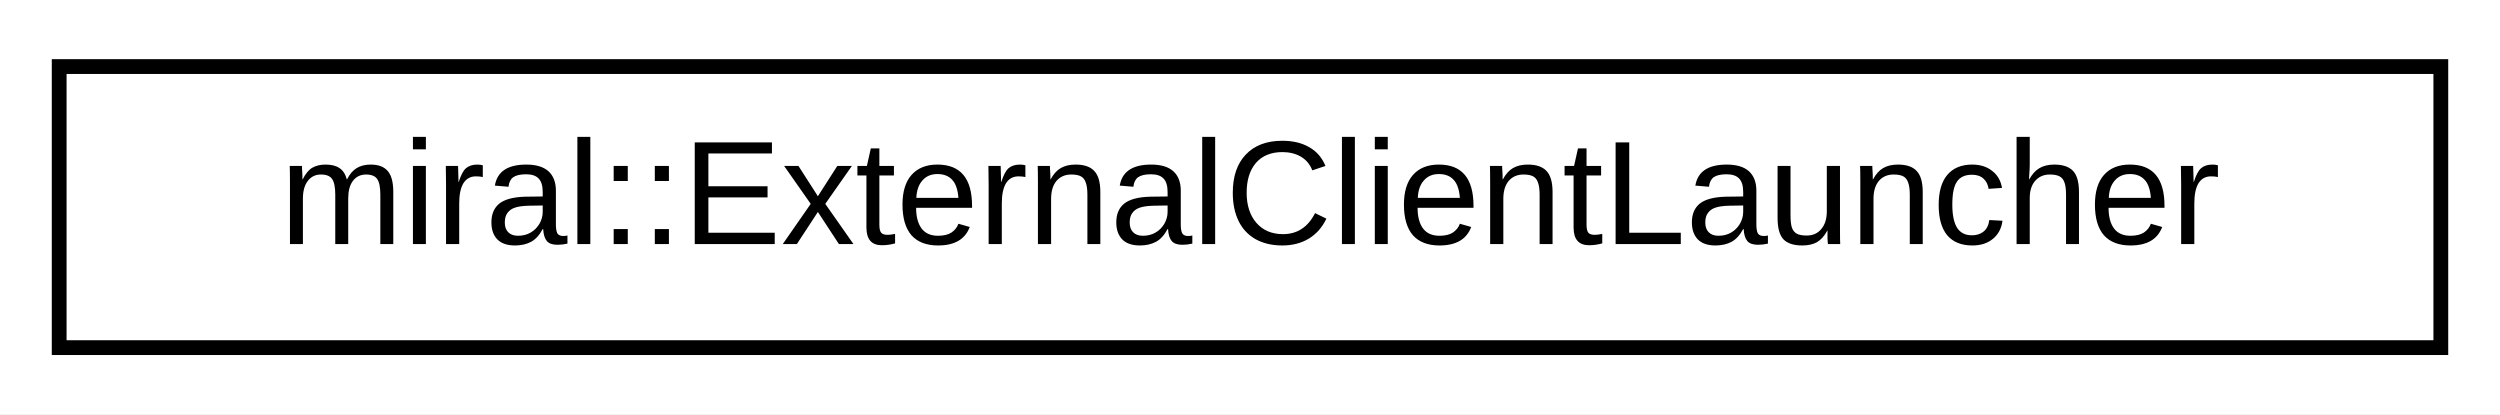
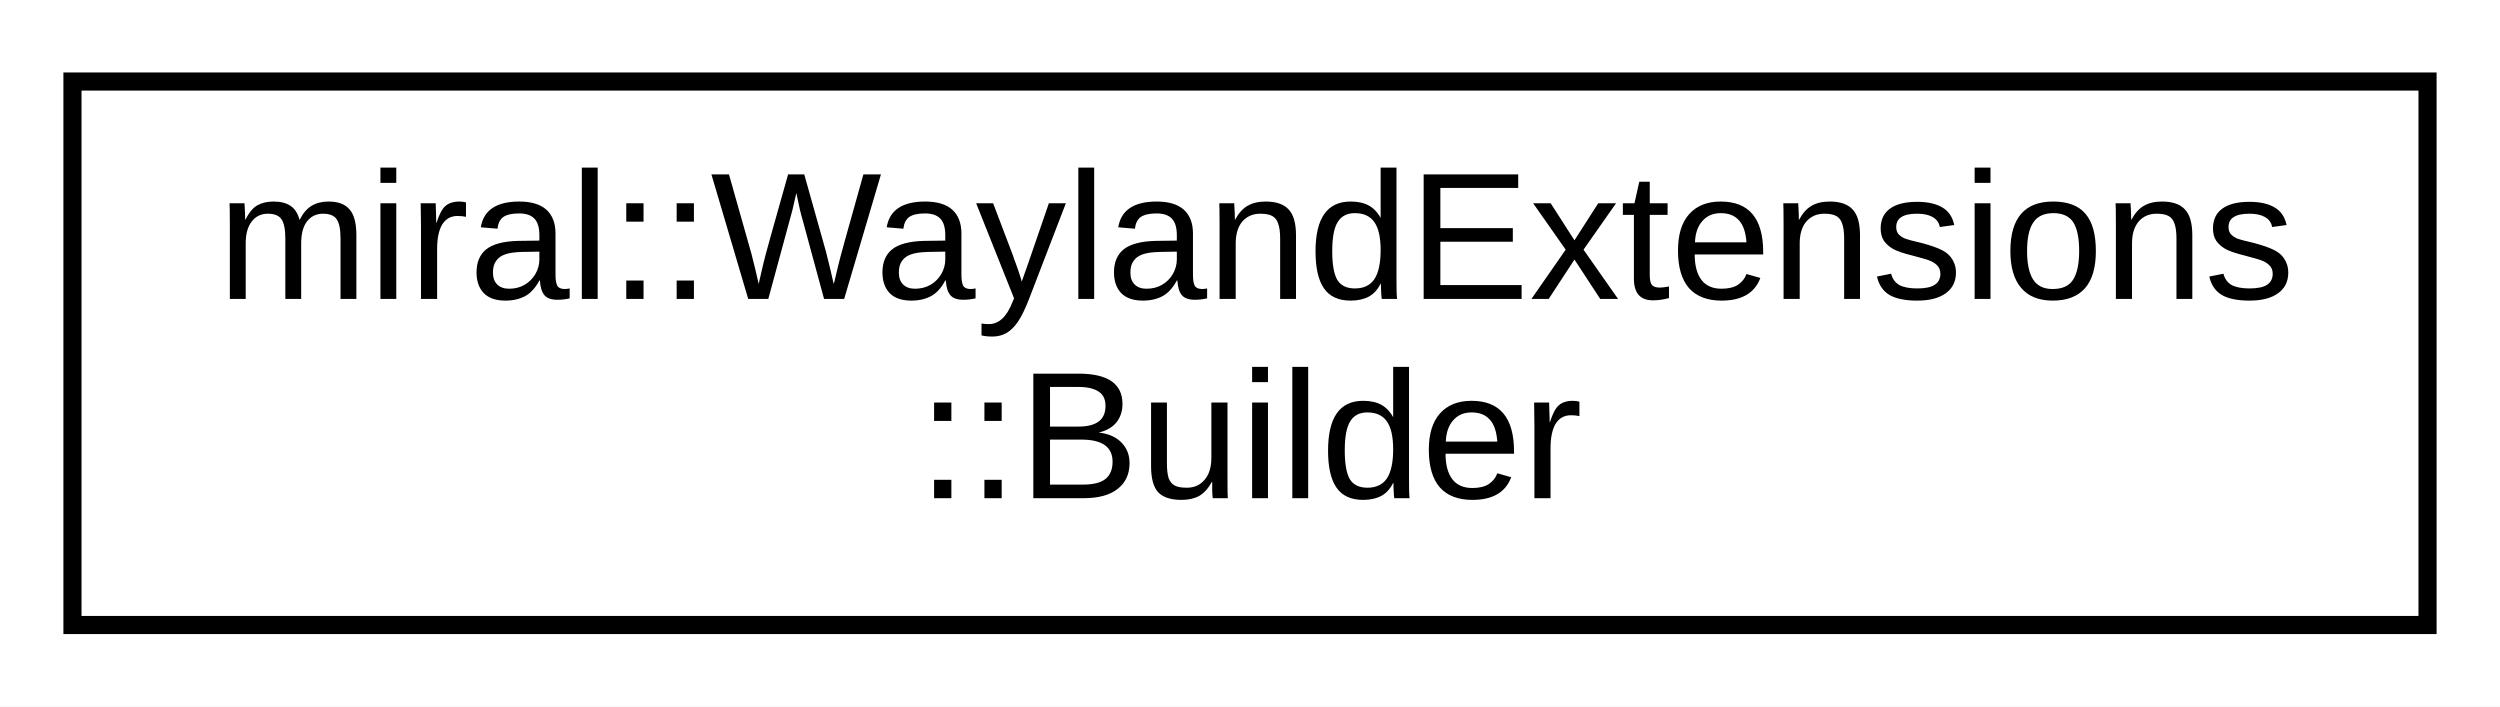
- <svg xmlns="http://www.w3.org/2000/svg" xmlns:xlink="http://www.w3.org/1999/xlink" width="169pt" height="28pt" viewBox="0.00 0.00 169.00 28.00">
-   <g id="graph0" class="graph" transform="scale(1 1) rotate(0) translate(4 24)">
-     <polygon fill="white" stroke="transparent" points="-4,4 -4,-24 165,-24 165,4 -4,4" />
+ <svg xmlns="http://www.w3.org/2000/svg" xmlns:xlink="http://www.w3.org/1999/xlink" width="138pt" height="39pt" viewBox="0.00 0.00 138.00 39.00">
+   <g id="graph0" class="graph" transform="scale(1 1) rotate(0) translate(4 35)">
+     <polygon fill="white" stroke="transparent" points="-4,4 -4,-35 134,-35 134,4 -4,4" />
    <g id="node1" class="node">
      <g id="a_node1">
-         <a xlink:href="classmiral_1_1_external_client_launcher.html" target="_top" xlink:title=" ">
-           <polygon fill="white" stroke="black" points="0,-0.5 0,-19.5 161,-19.5 161,-0.5 0,-0.5" />
-           <text text-anchor="middle" x="80.5" y="-7.5" font-family="Arial" font-size="10.00">miral::ExternalClientLauncher</text>
+         <a xlink:href="structmiral_1_1_wayland_extensions_1_1_builder.html" target="_top" xlink:title="A Builder creates and registers an extension protocol.">
+           <polygon fill="white" stroke="black" points="0,-0.5 0,-30.5 130,-30.5 130,-0.5 0,-0.5" />
+           <text text-anchor="start" x="8" y="-18.5" font-family="Arial" font-size="10.00">miral::WaylandExtensions</text>
+           <text text-anchor="middle" x="65" y="-7.5" font-family="Arial" font-size="10.00">::Builder</text>
        </a>
      </g>
    </g>
  </g>
</svg>
